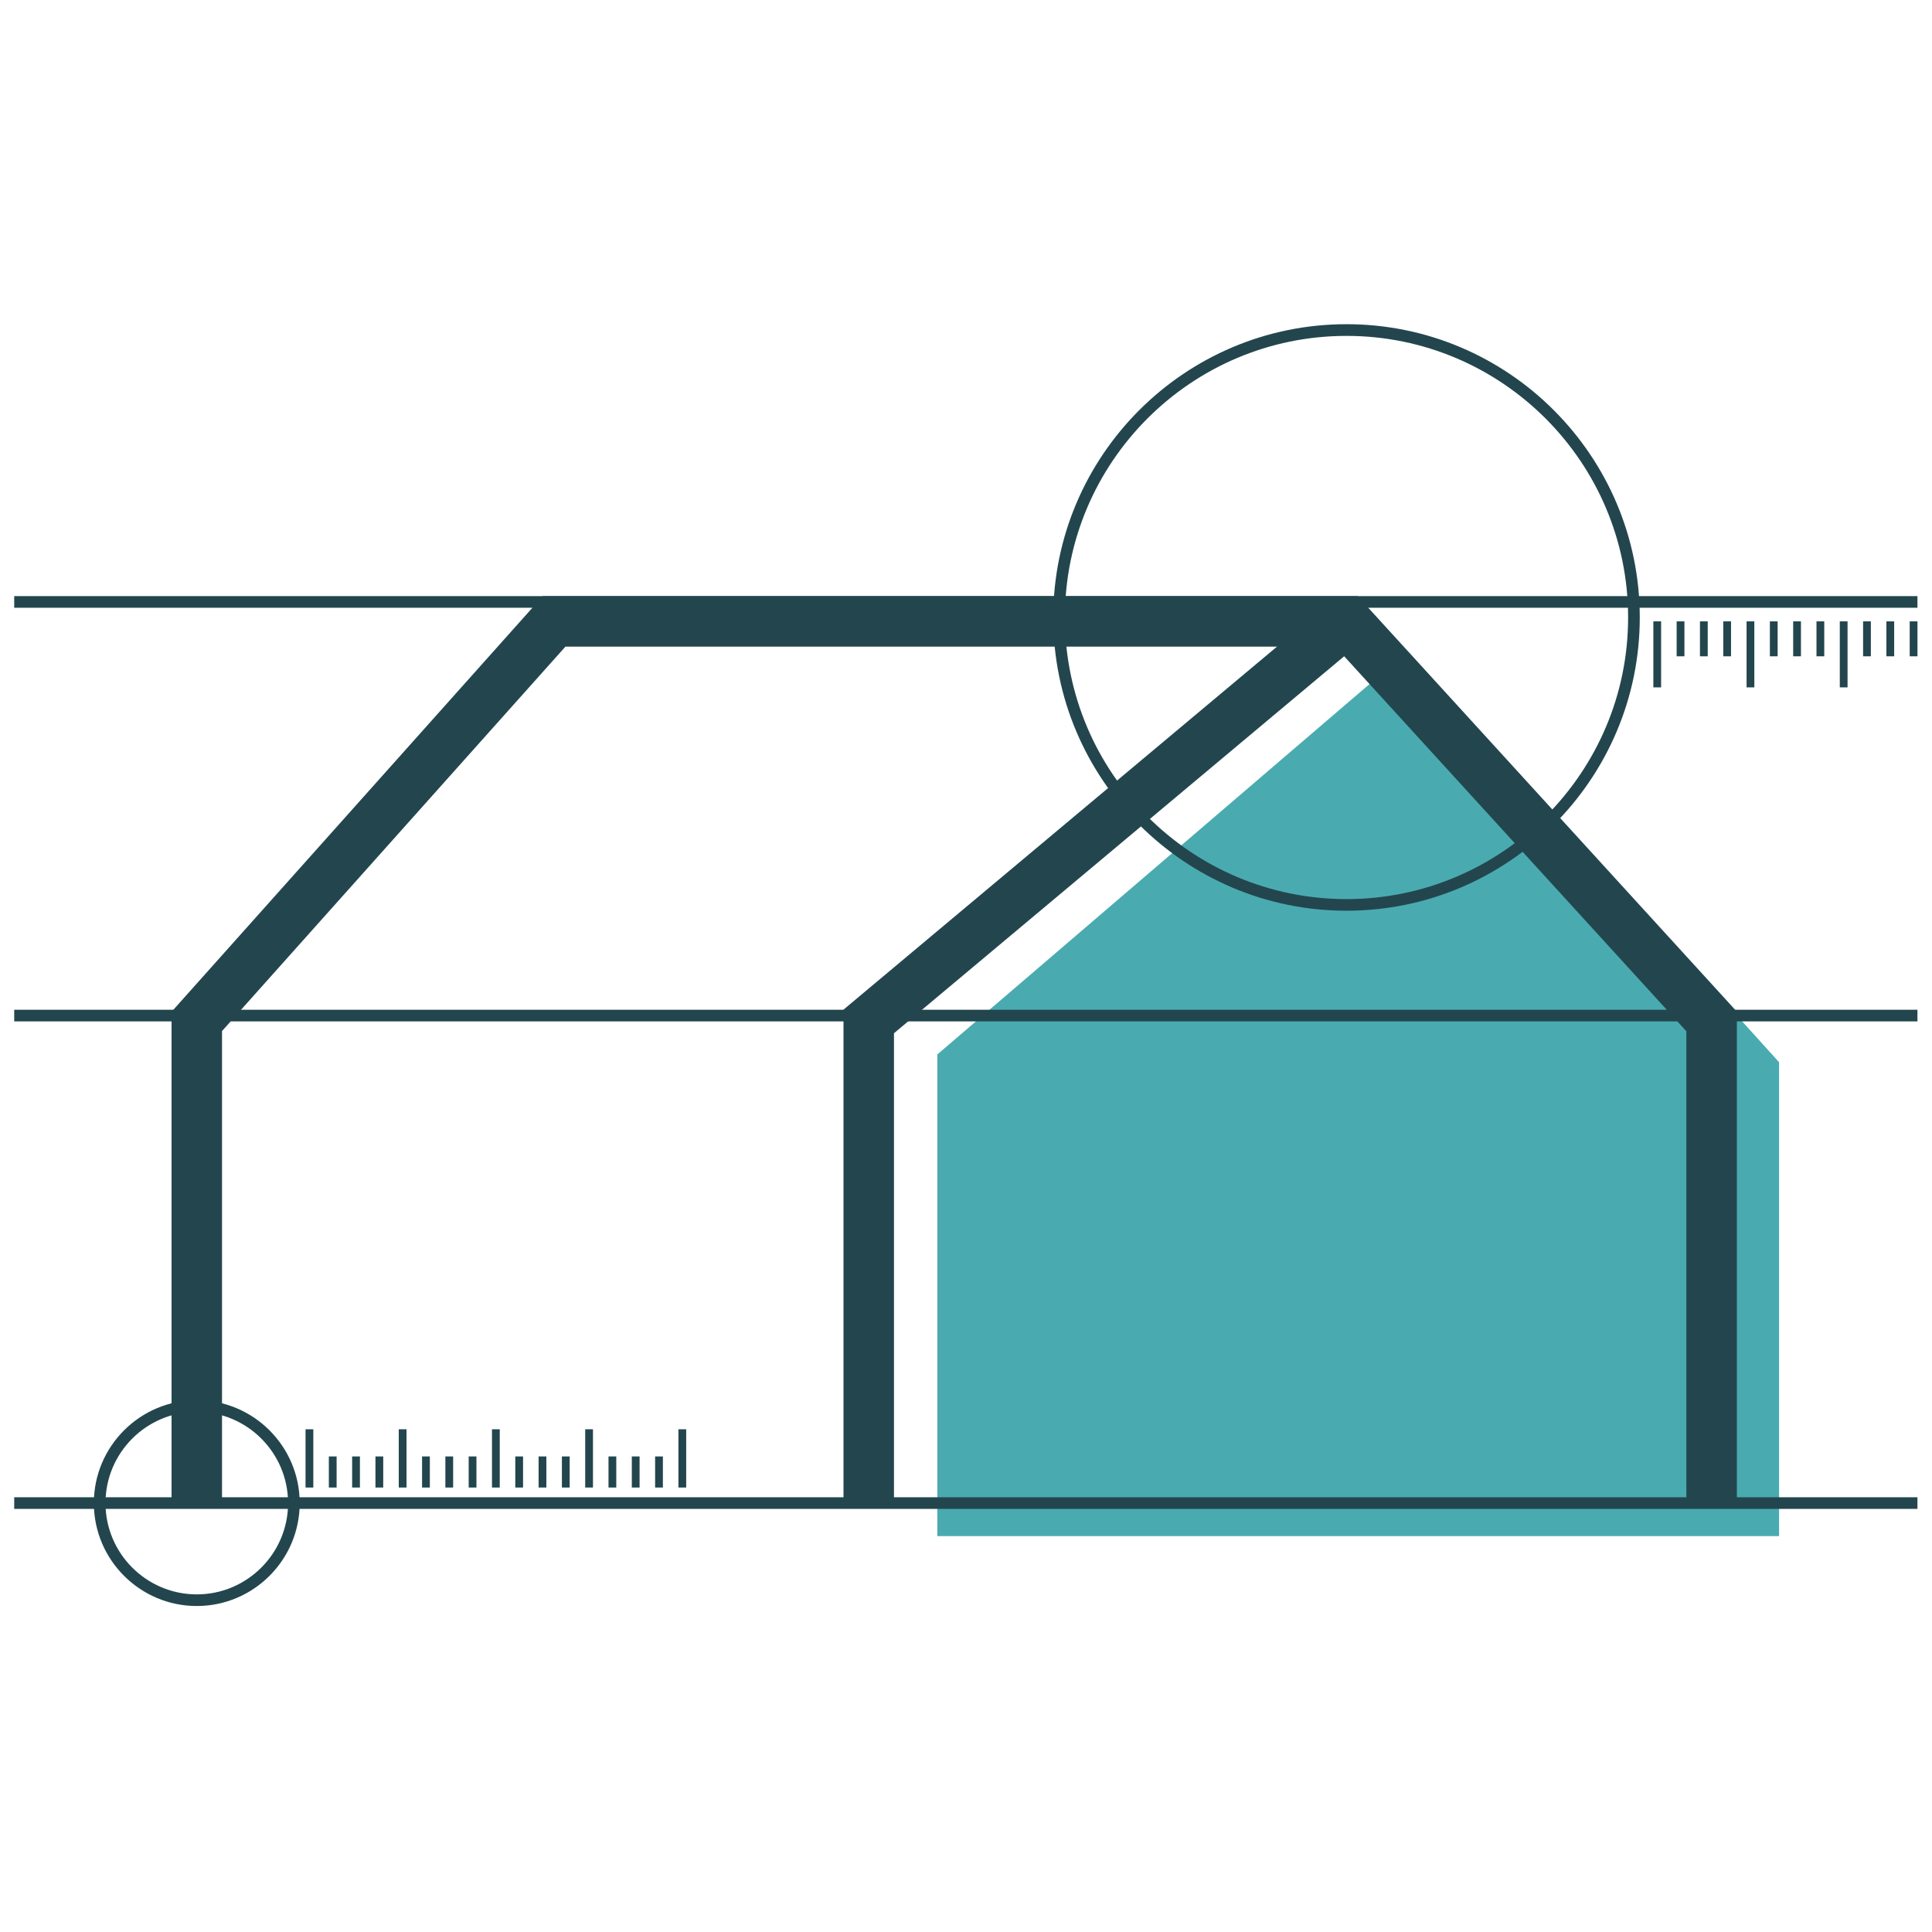
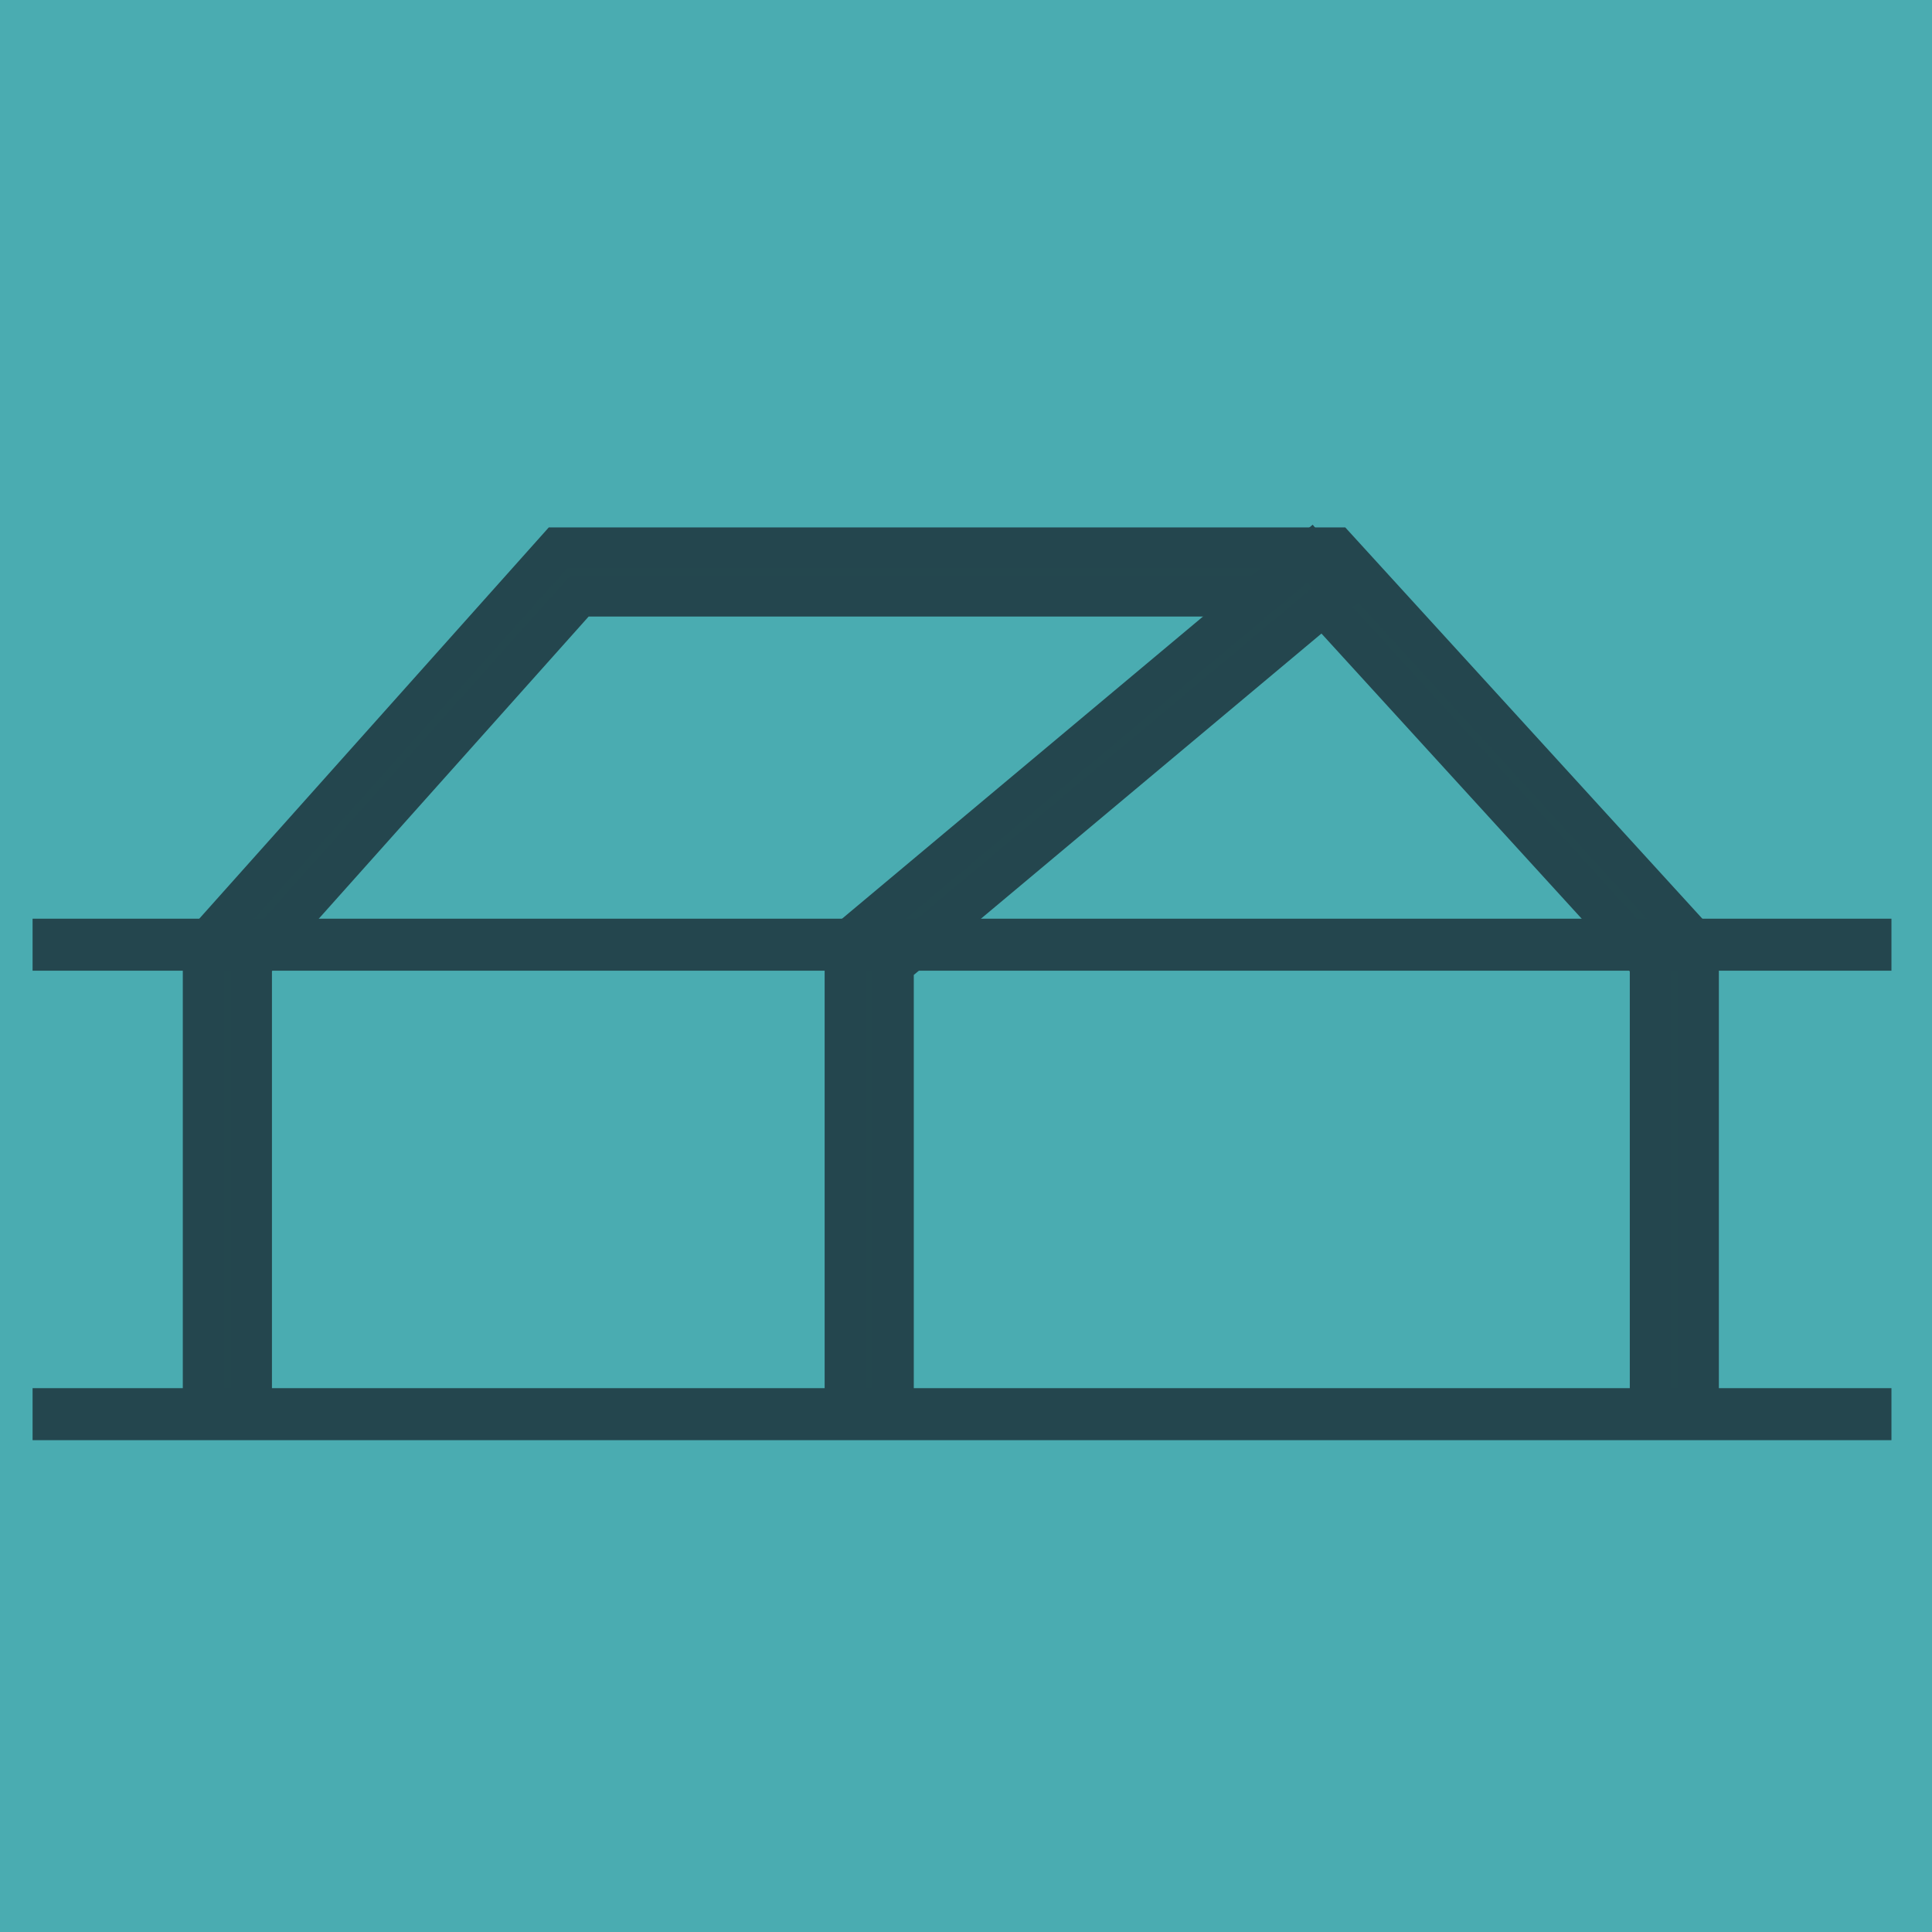
- <svg xmlns="http://www.w3.org/2000/svg" id="Warstwa_1" version="1.1" viewBox="138 -8 669 669">
+ <svg xmlns="http://www.w3.org/2000/svg" id="Warstwa_1" version="1.1" viewBox="0 0 283.46 283.46">
  <defs>
    <style>
      .st0 {
-         fill: #23464e;
+         fill: #24474e;
+         stroke: #24464e;
+         stroke-miterlimit: 10;
+         stroke-width: 6px;
      }

      .st1 {
-         fill: #49abb0;
+         fill: #4aacb1;
      }
    </style>
  </defs>
-   <g>
-     <path class="st1" d="M462.57,523.91v-166.78l162.88-139.59,128.6,142.28v164.09h-291.48Z" />
-     <polygon class="st0" points="739.43 512.47 721.94 512.47 721.94 349.09 600.4 215.91 333.79 215.91 214.88 349.03 214.88 512.47 197.4 512.47 197.4 342.36 325.96 198.42 608.11 198.42 739.43 342.31 739.43 512.47" />
-     <polygon class="st0" points="447.56 512.47 430.08 512.47 430.08 341.61 598.64 200.46 609.87 213.87 447.56 349.78 447.56 512.47" />
-     <rect class="st0" x="142.92" y="198.42" width="659.04" height="4.03" />
-     <rect class="st0" x="142.92" y="510.46" width="659.04" height="4.03" />
-     <path class="st0" d="M604.26,307.36c-55.99,0-101.55-45.55-101.55-101.55s45.55-101.55,101.55-101.55,101.55,45.55,101.55,101.55-45.55,101.55-101.55,101.55ZM604.26,108.31c-53.77,0-97.51,43.74-97.51,97.51s43.74,97.51,97.51,97.51,97.51-43.74,97.51-97.51-43.74-97.51-97.51-97.51Z" />
-     <path class="st0" d="M206.14,548.12c-19.65,0-35.64-15.99-35.64-35.64s15.99-35.64,35.64-35.64,35.64,15.99,35.64,35.64-15.99,35.64-35.64,35.64ZM206.14,480.87c-17.43,0-31.61,14.18-31.61,31.61s14.18,31.61,31.61,31.61,31.61-14.18,31.61-31.61-14.18-31.61-31.61-31.61Z" />
-     <rect class="st0" x="243.8" y="486.92" width="2.69" height="20.17" />
-     <rect class="st0" x="251.87" y="496.33" width="2.69" height="10.76" />
-     <rect class="st0" x="259.94" y="496.33" width="2.69" height="10.76" />
-     <rect class="st0" x="268.01" y="496.33" width="2.69" height="10.76" />
-     <rect class="st0" x="276.08" y="486.92" width="2.69" height="20.17" />
-     <rect class="st0" x="284.15" y="496.33" width="2.69" height="10.76" />
-     <rect class="st0" x="292.22" y="496.33" width="2.69" height="10.76" />
-     <rect class="st0" x="300.29" y="496.33" width="2.69" height="10.76" />
-     <rect class="st0" x="308.36" y="486.92" width="2.69" height="20.17" />
-     <rect class="st0" x="316.43" y="496.33" width="2.69" height="10.76" />
-     <rect class="st0" x="324.5" y="496.33" width="2.69" height="10.76" />
-     <rect class="st0" x="332.57" y="496.33" width="2.69" height="10.76" />
-     <rect class="st0" x="340.64" y="486.92" width="2.69" height="20.17" />
-     <rect class="st0" x="348.71" y="496.33" width="2.69" height="10.76" />
-     <rect class="st0" x="356.78" y="496.33" width="2.69" height="10.76" />
-     <rect class="st0" x="364.85" y="496.33" width="2.69" height="10.76" />
-     <rect class="st0" x="372.92" y="486.92" width="2.69" height="20.17" />
-     <g>
-       <rect class="st0" x="710.51" y="207.16" width="2.69" height="22.86" />
-       <rect class="st0" x="718.58" y="207.16" width="2.69" height="12.1" />
-       <rect class="st0" x="726.65" y="207.16" width="2.69" height="12.1" />
-       <rect class="st0" x="734.72" y="207.16" width="2.69" height="12.1" />
-       <rect class="st0" x="742.79" y="207.16" width="2.69" height="22.86" />
-       <rect class="st0" x="750.86" y="207.16" width="2.69" height="12.1" />
-       <rect class="st0" x="758.93" y="207.16" width="2.69" height="12.1" />
-       <rect class="st0" x="767" y="207.16" width="2.69" height="12.1" />
-       <rect class="st0" x="775.07" y="207.16" width="2.69" height="22.86" />
-       <rect class="st0" x="783.14" y="207.16" width="2.69" height="12.1" />
-       <rect class="st0" x="791.21" y="207.16" width="2.69" height="12.1" />
-       <rect class="st0" x="799.28" y="207.16" width="2.69" height="12.1" />
-     </g>
-     <rect class="st0" x="142.92" y="341.65" width="659.04" height="4.03" />
-   </g>
+   <rect class="st1" width="283.46" height="283.46" />
+   <polygon class="st0" points="249.19 207.49 242.12 207.49 242.12 141.36 192.93 87.46 85.02 87.46 36.9 141.34 36.9 207.49 29.82 207.49 29.82 138.64 81.86 80.38 196.05 80.38 249.19 138.61 249.19 207.49" />
+   <polygon class="st0" points="131.07 207.49 123.99 207.49 123.99 138.33 192.22 81.21 196.76 86.63 131.07 141.64 131.07 207.49" />
+   <rect class="st0" x="7.78" y="206.67" width="266.73" height="1.63" />
+   <rect class="st0" x="7.78" y="137.79" width="266.73" height="1.63" />
</svg>
